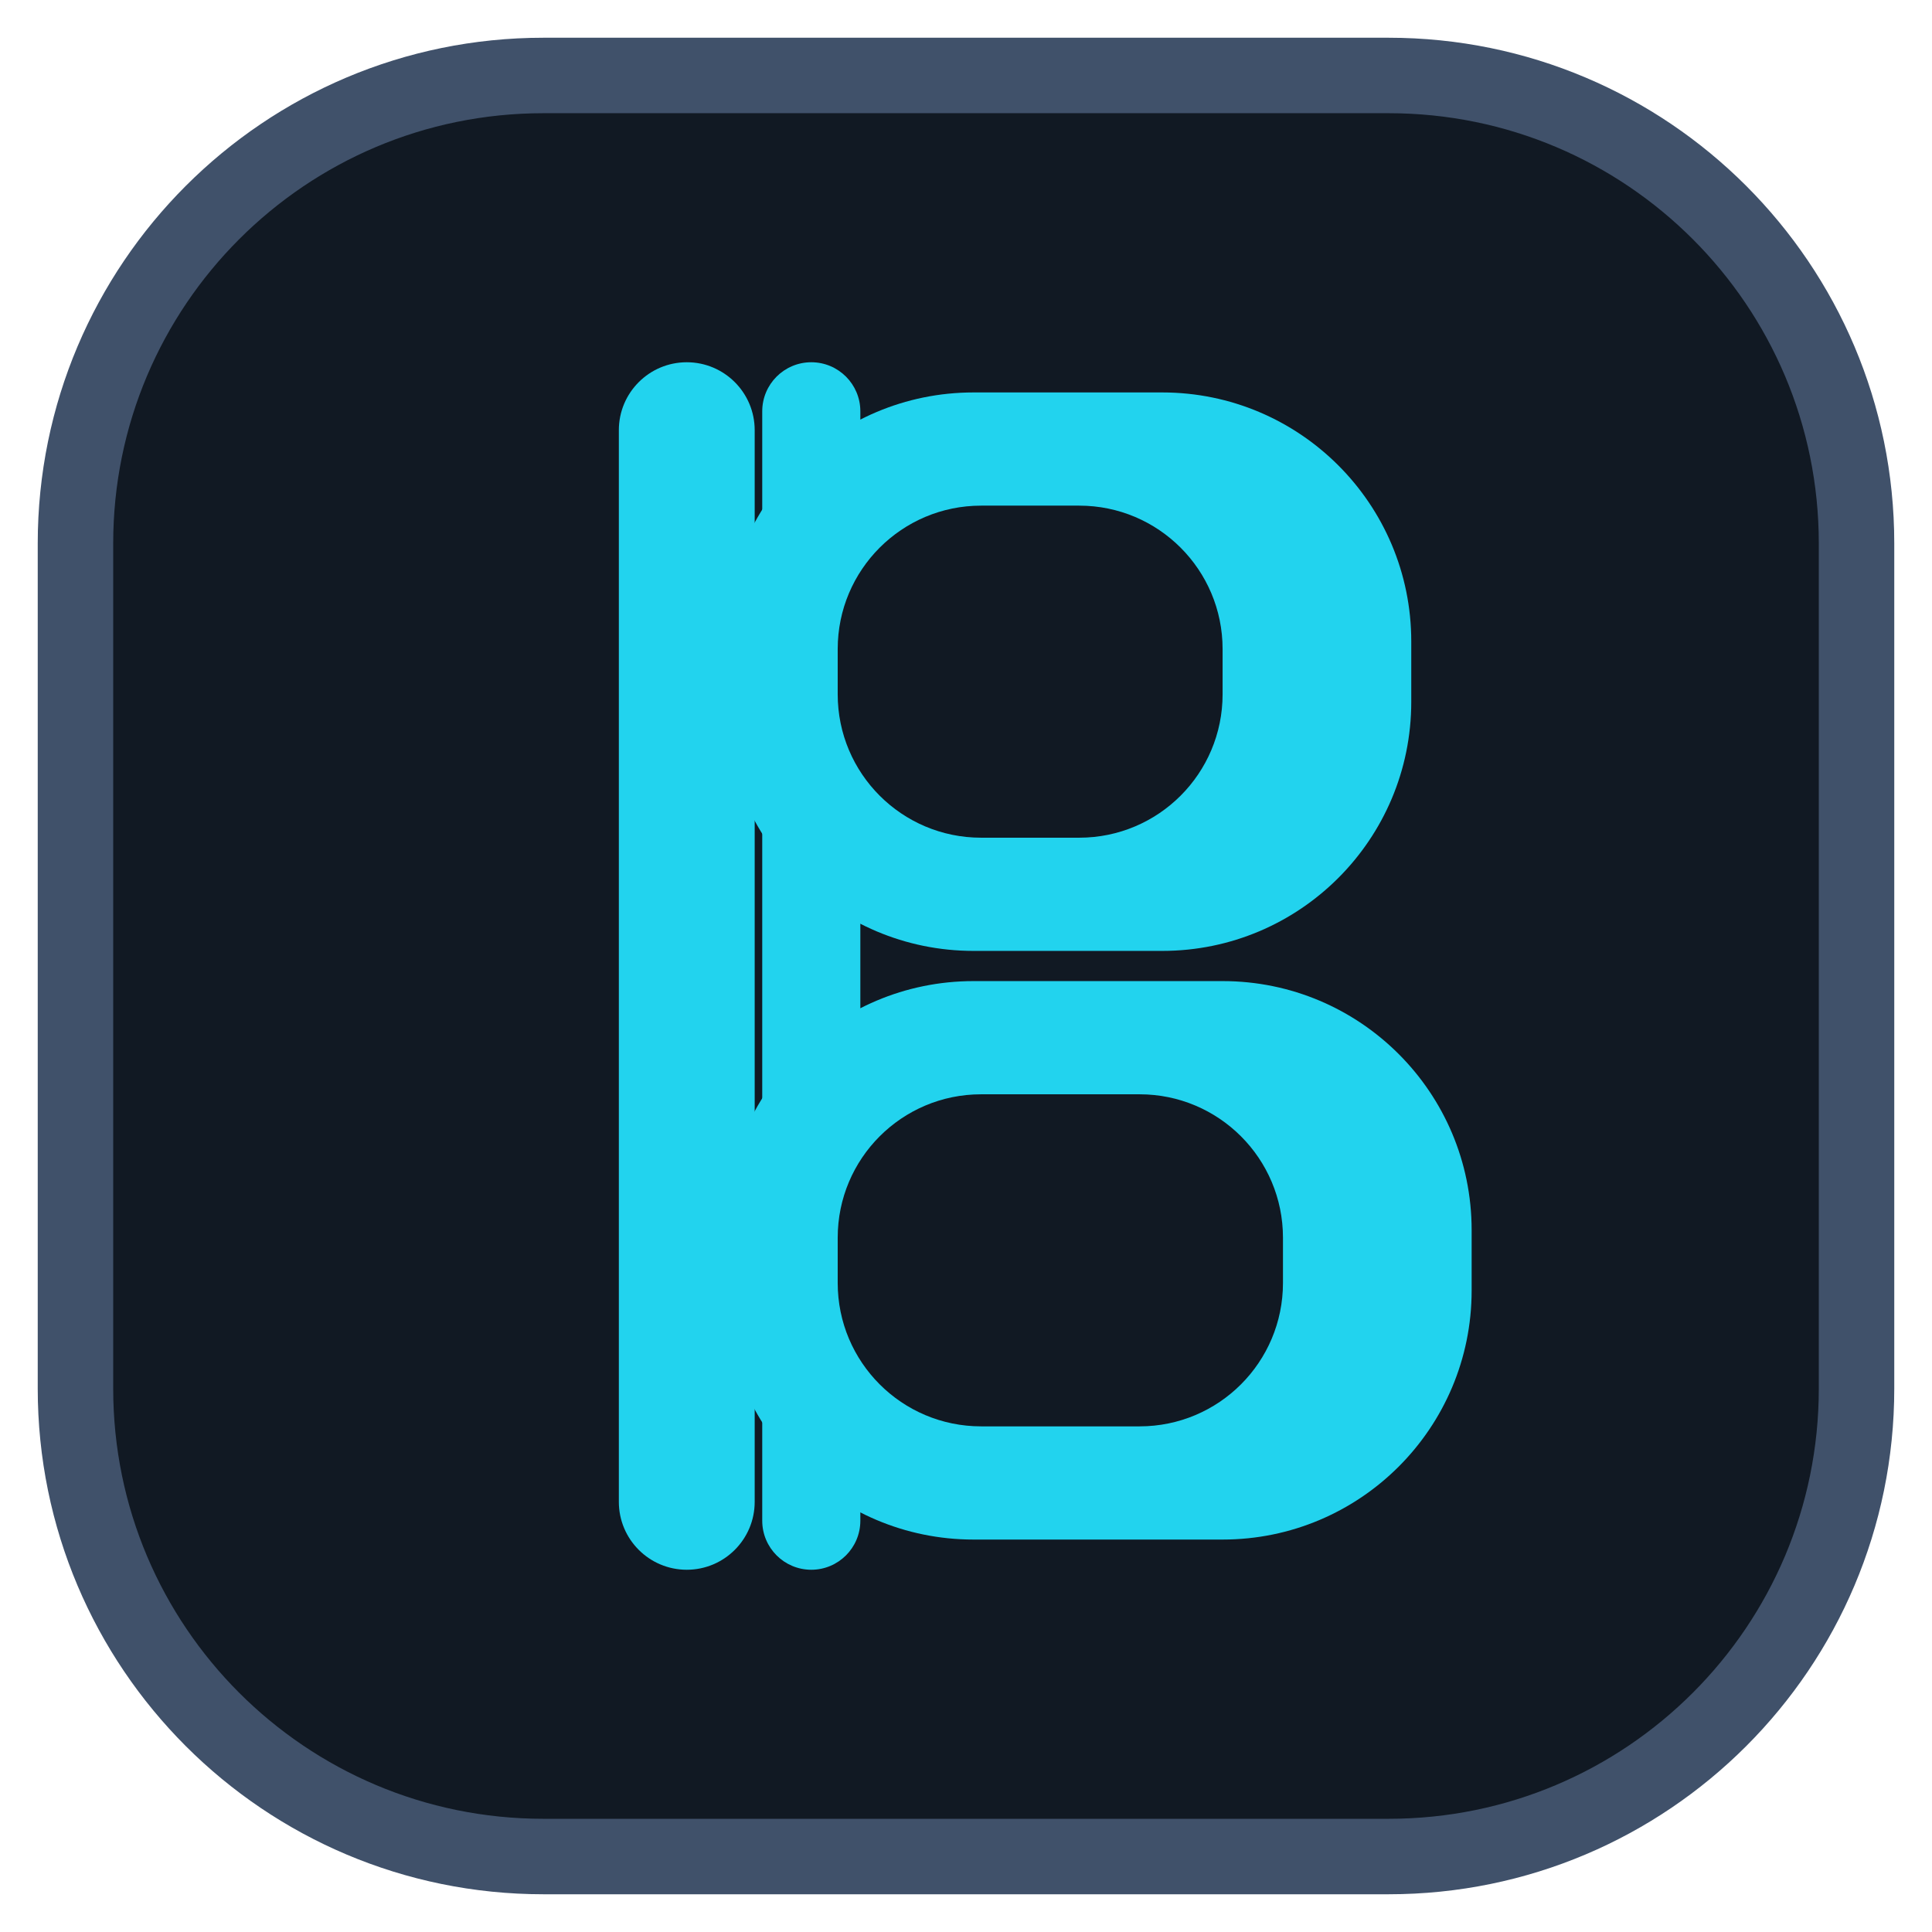
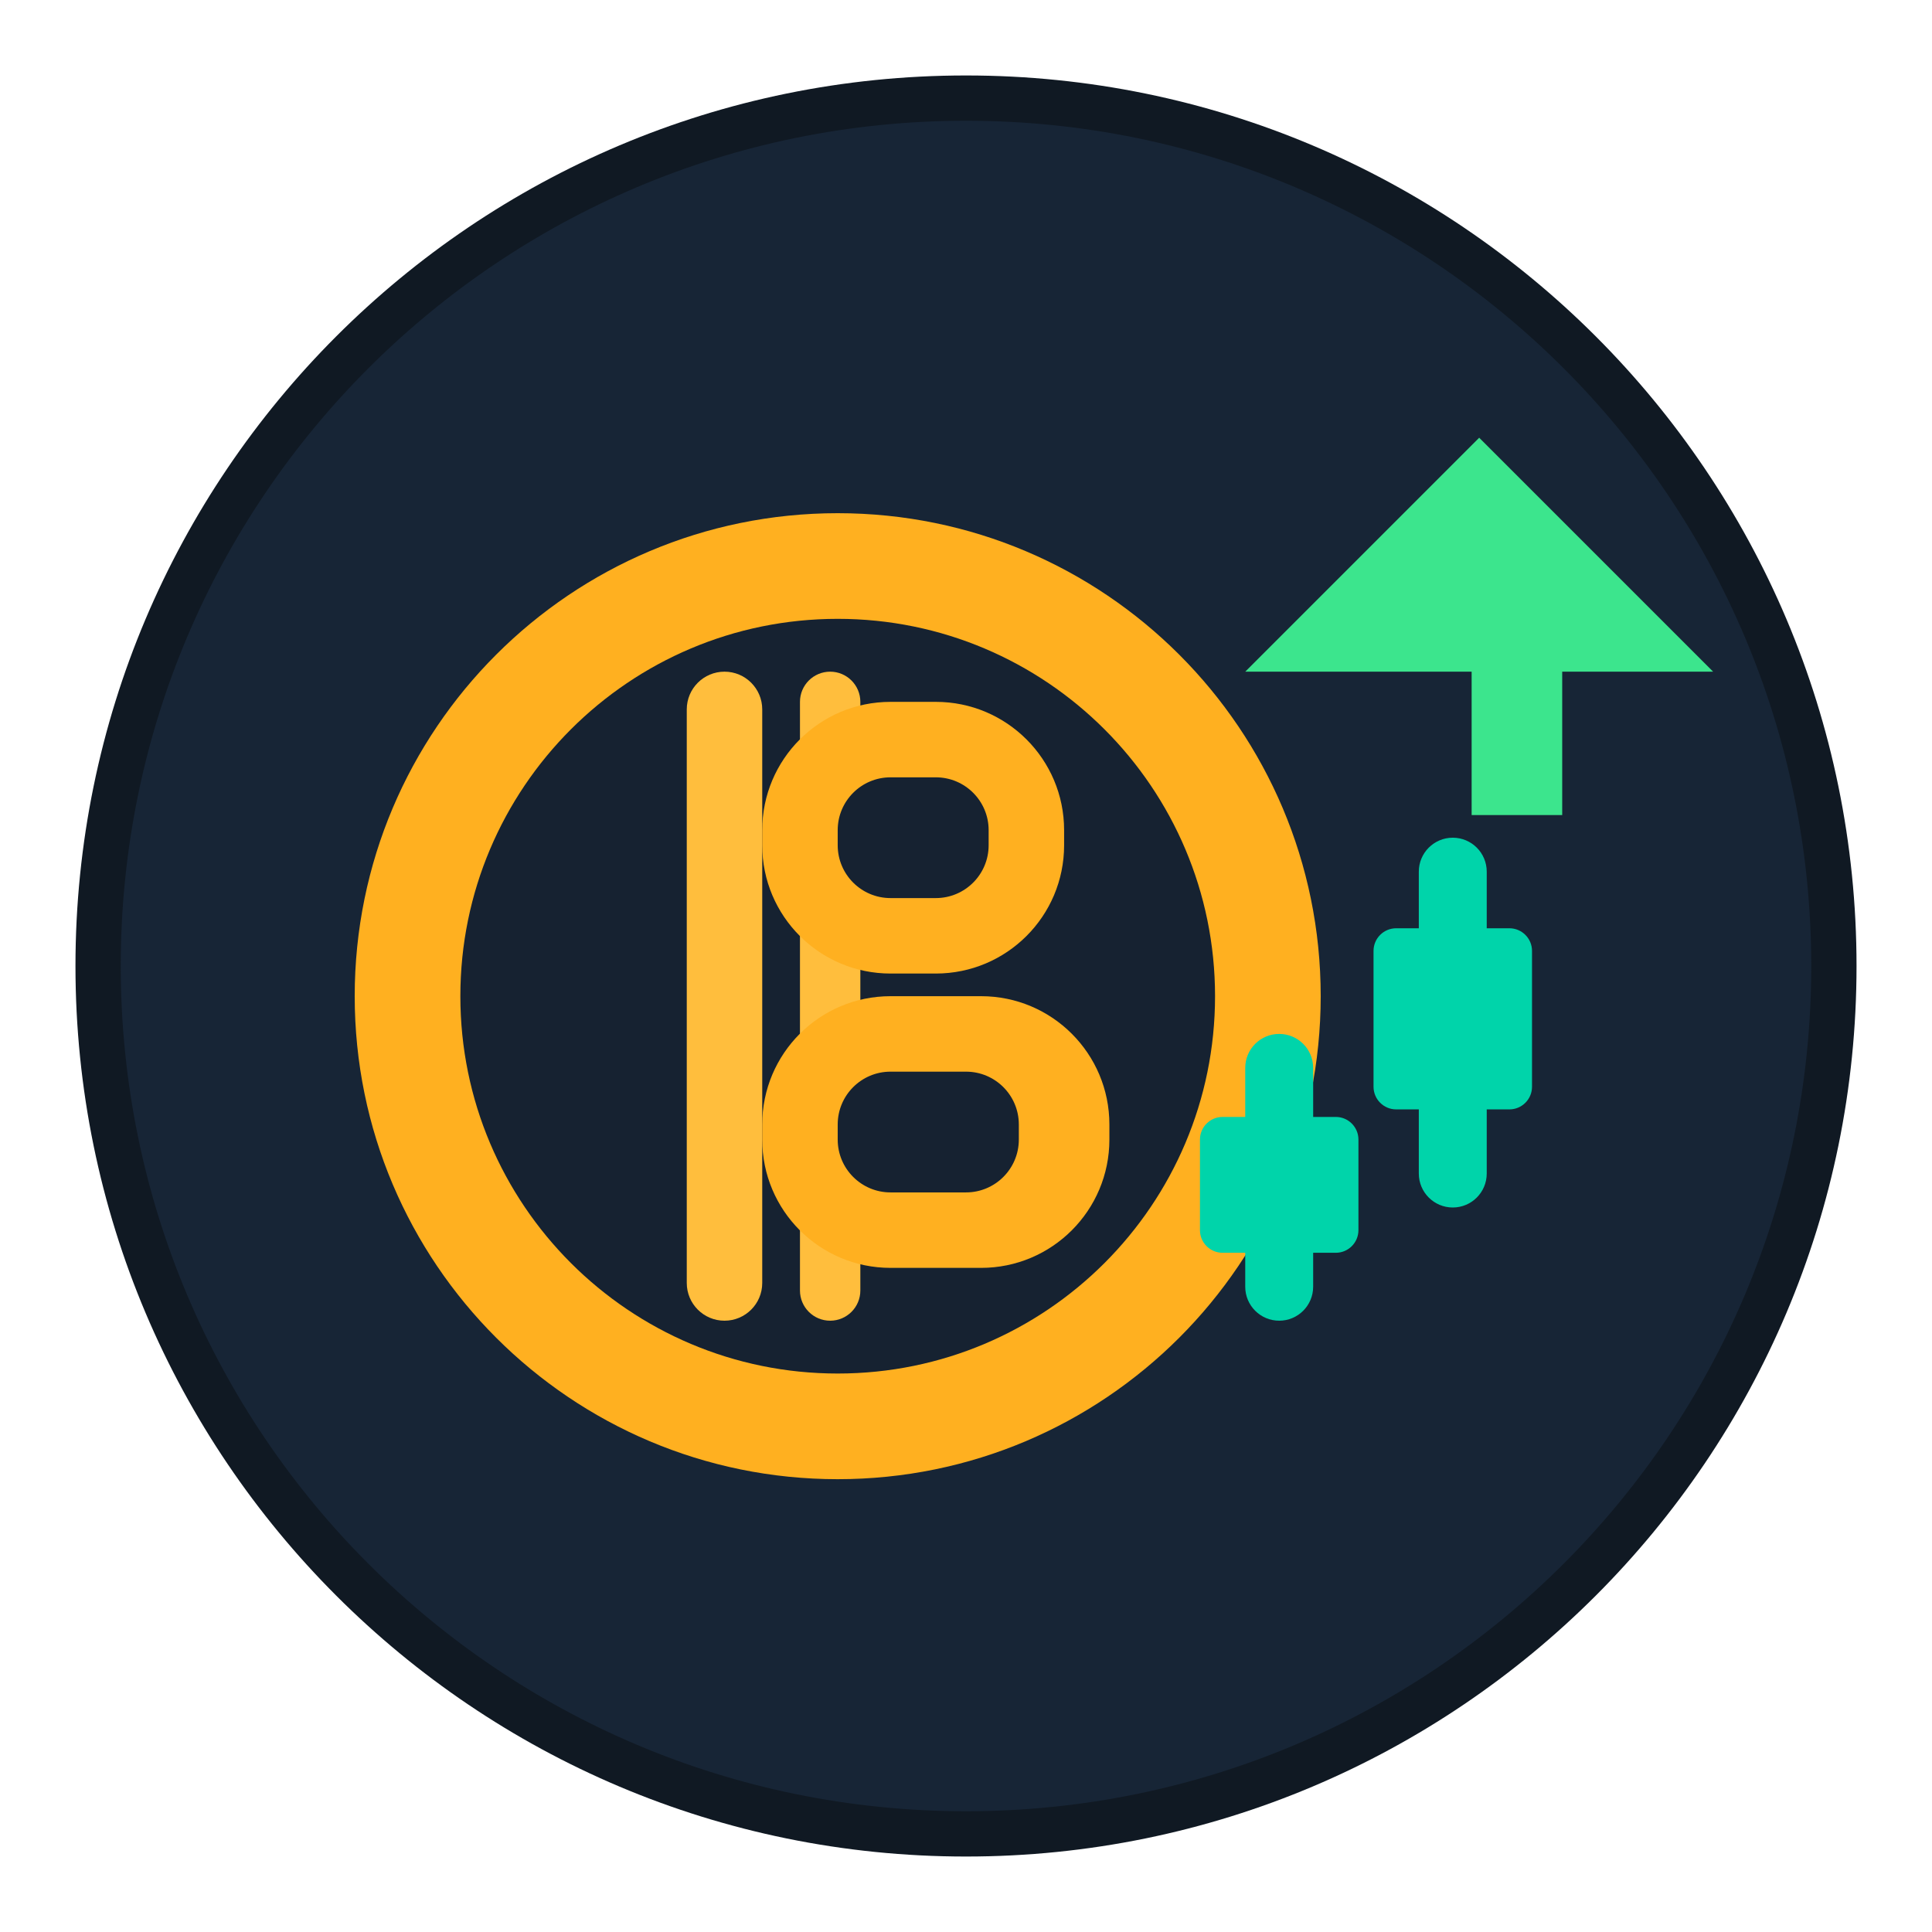
- <svg xmlns="http://www.w3.org/2000/svg" viewBox="0 0 256 256" role="img" aria-label="BTC indicator">
-   <rect x="10" y="10" width="236" height="236" rx="62" fill="#111923" stroke="#40516a" stroke-width="10" />
-   <rect x="82" y="48" width="18" height="160" rx="9" fill="#22d3ee" />
-   <rect x="101" y="48" width="13" height="160" rx="6.5" fill="#22d3ee" />
-   <rect x="96" y="52" width="91" height="74" rx="33" fill="#22d3ee" />
-   <rect x="111" y="67" width="51" height="44" rx="19" fill="#111923" />
-   <rect x="96" y="130" width="99" height="74" rx="33" fill="#22d3ee" />
-   <rect x="111" y="145" width="59" height="44" rx="19" fill="#111923" />
+ <svg xmlns="http://www.w3.org/2000/svg" viewBox="0 0 256 256" role="img" aria-label="BTC market indicator">
+   <circle cx="128" cy="128" r="118" fill="#101923" />
+   <circle cx="128" cy="128" r="112" fill="#172536" />
+   <circle cx="111" cy="132" r="64" fill="#ffb020" />
+   <circle cx="111" cy="132" r="50" fill="#162231" />
+   <rect x="91" y="89" width="10" height="86" rx="5" fill="#ffbe3d" />
+   <rect x="106" y="89" width="8" height="86" rx="4" fill="#ffbe3d" />
+   <rect x="101" y="93" width="40" height="36" rx="17" fill="#ffb020" />
+   <rect x="111" y="103" width="20" height="16" rx="7" fill="#162231" />
+   <rect x="101" y="132" width="46" height="36" rx="17" fill="#ffb020" />
+   <rect x="111" y="142" width="24" height="16" rx="7" fill="#162231" />
+   <rect x="165" y="137" width="9" height="38" rx="4.5" fill="#00d4aa" />
+   <rect x="159" y="148" width="21" height="18" rx="3" fill="#00d4aa" />
+   <rect x="188" y="111" width="9" height="49" rx="4.5" fill="#00d4aa" />
+   <rect x="182" y="123" width="21" height="24" rx="3" fill="#00d4aa" />
+   <path d="M157 108h38V70h12v38h-38z" fill="#3ce58d" />
+   <path d="M196 58l31 31h-62z" fill="#3ce58d" />
</svg>
